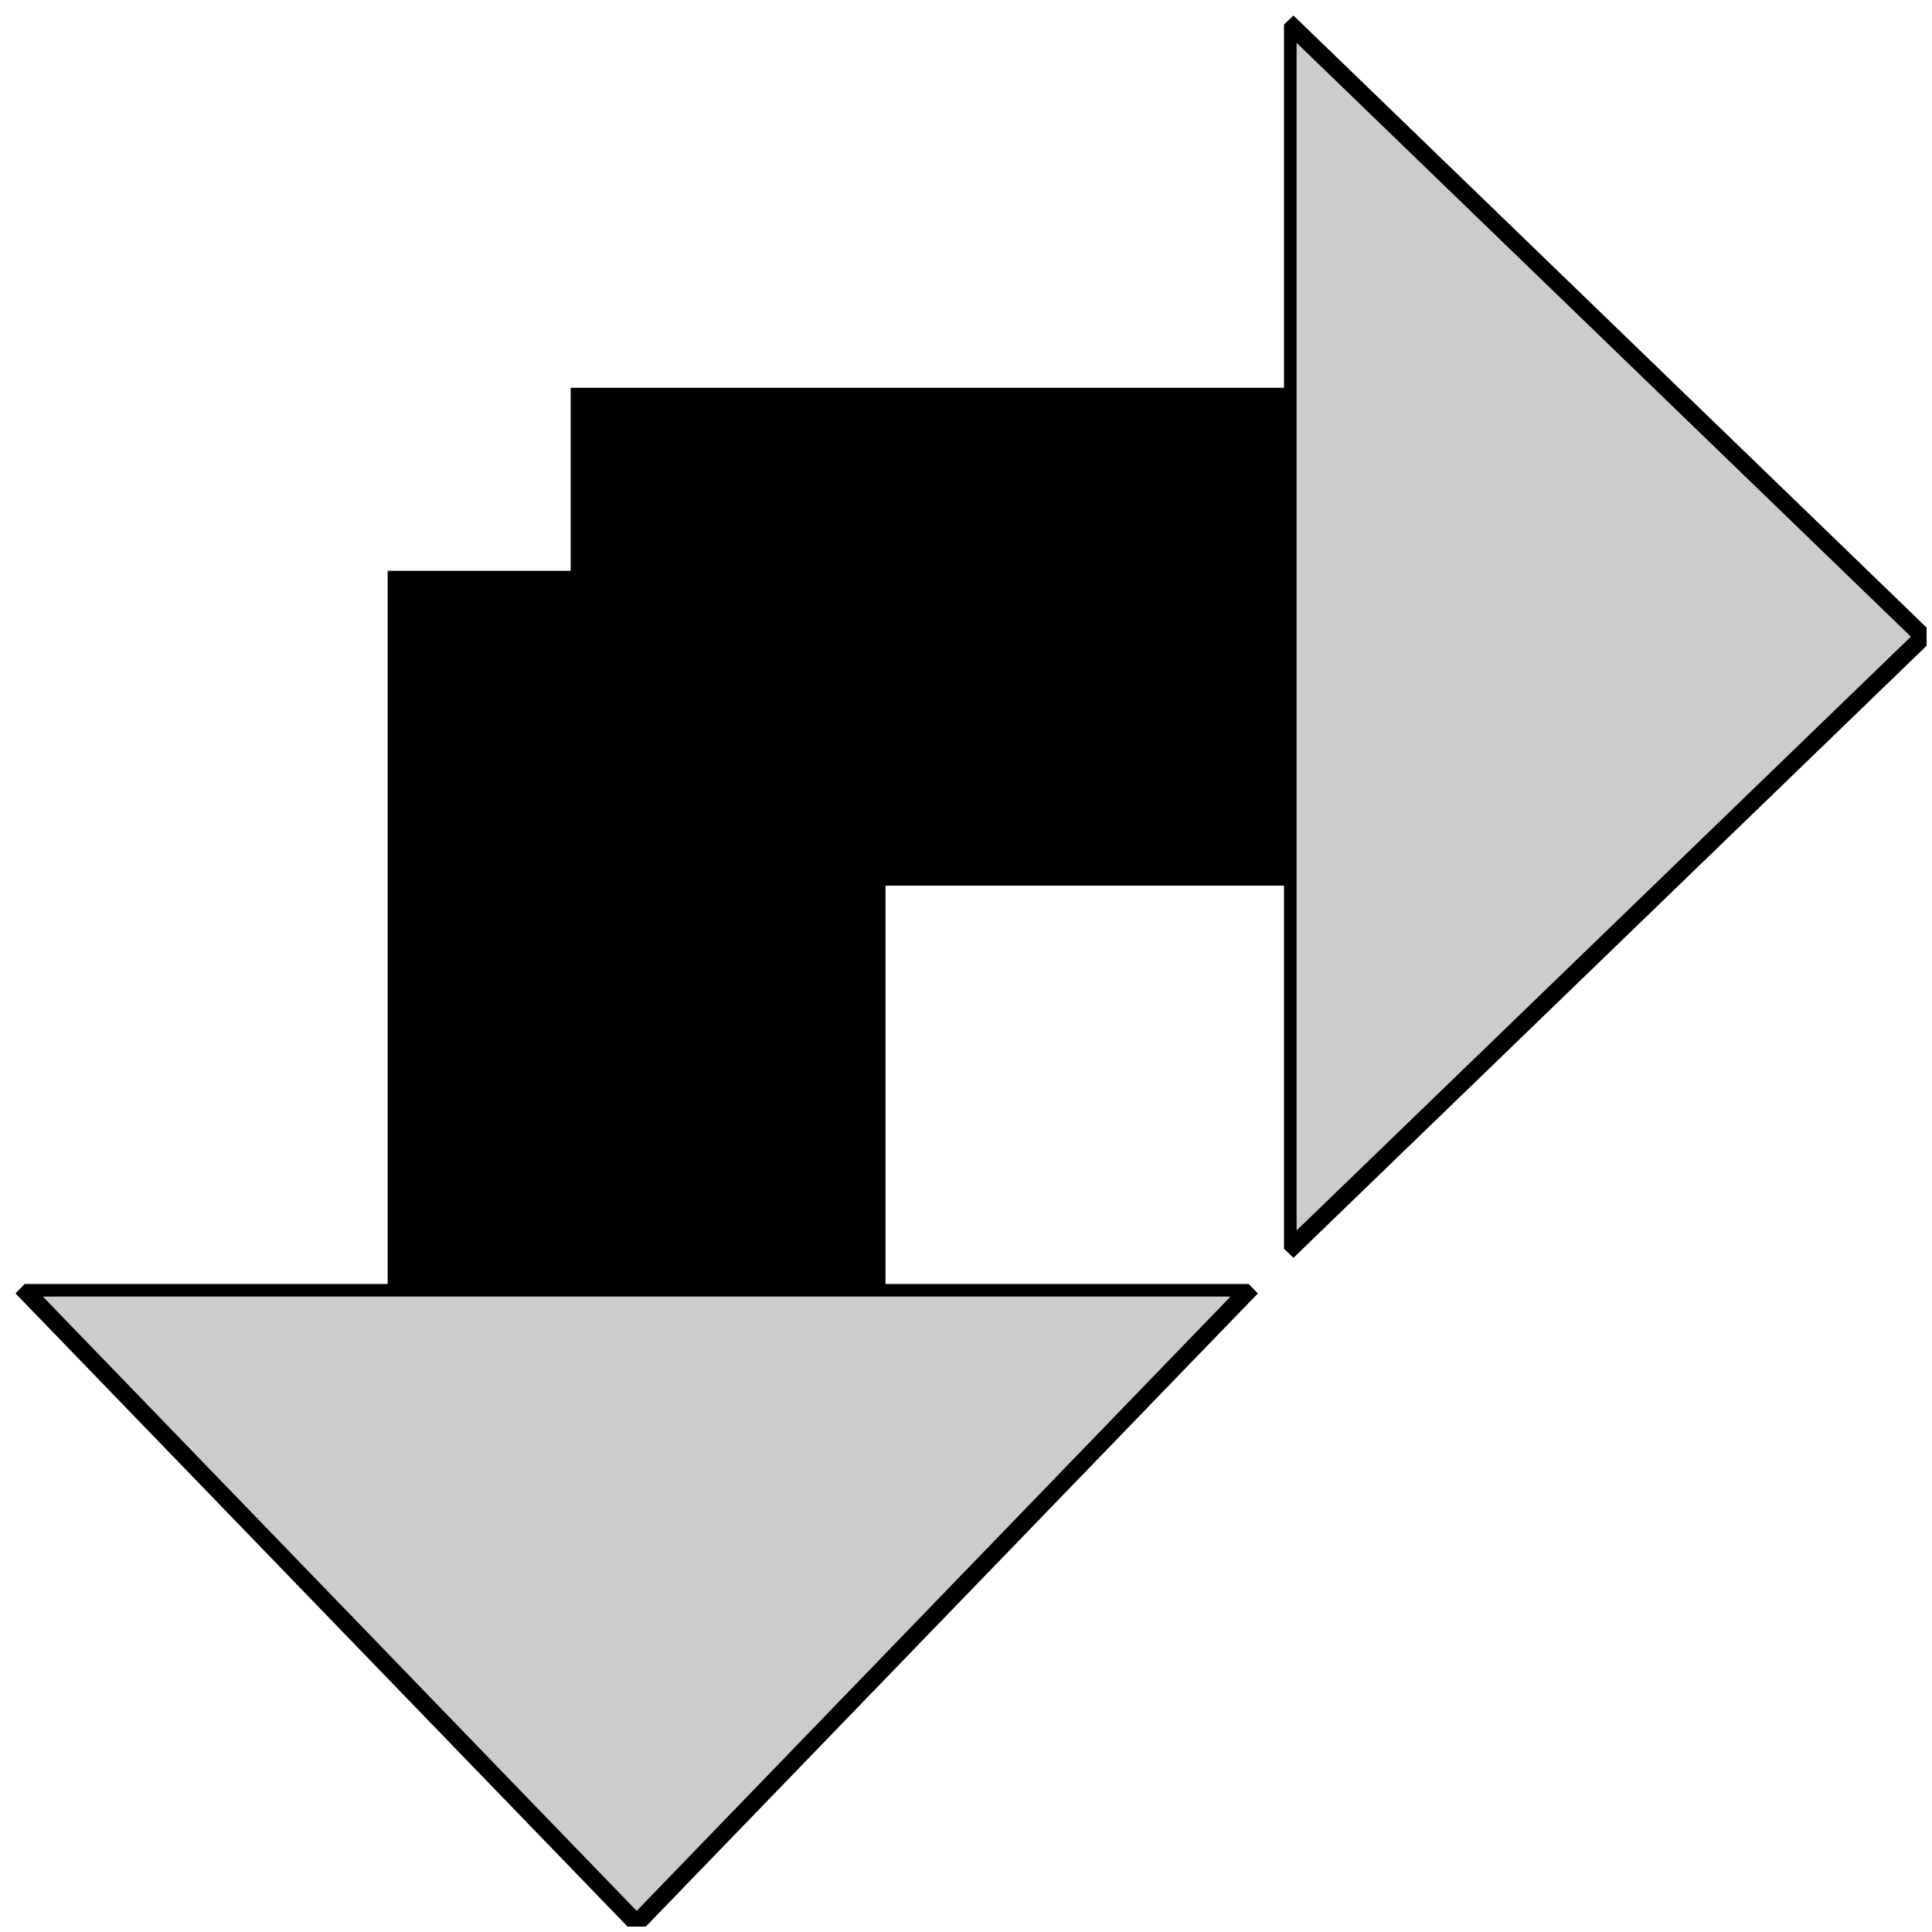
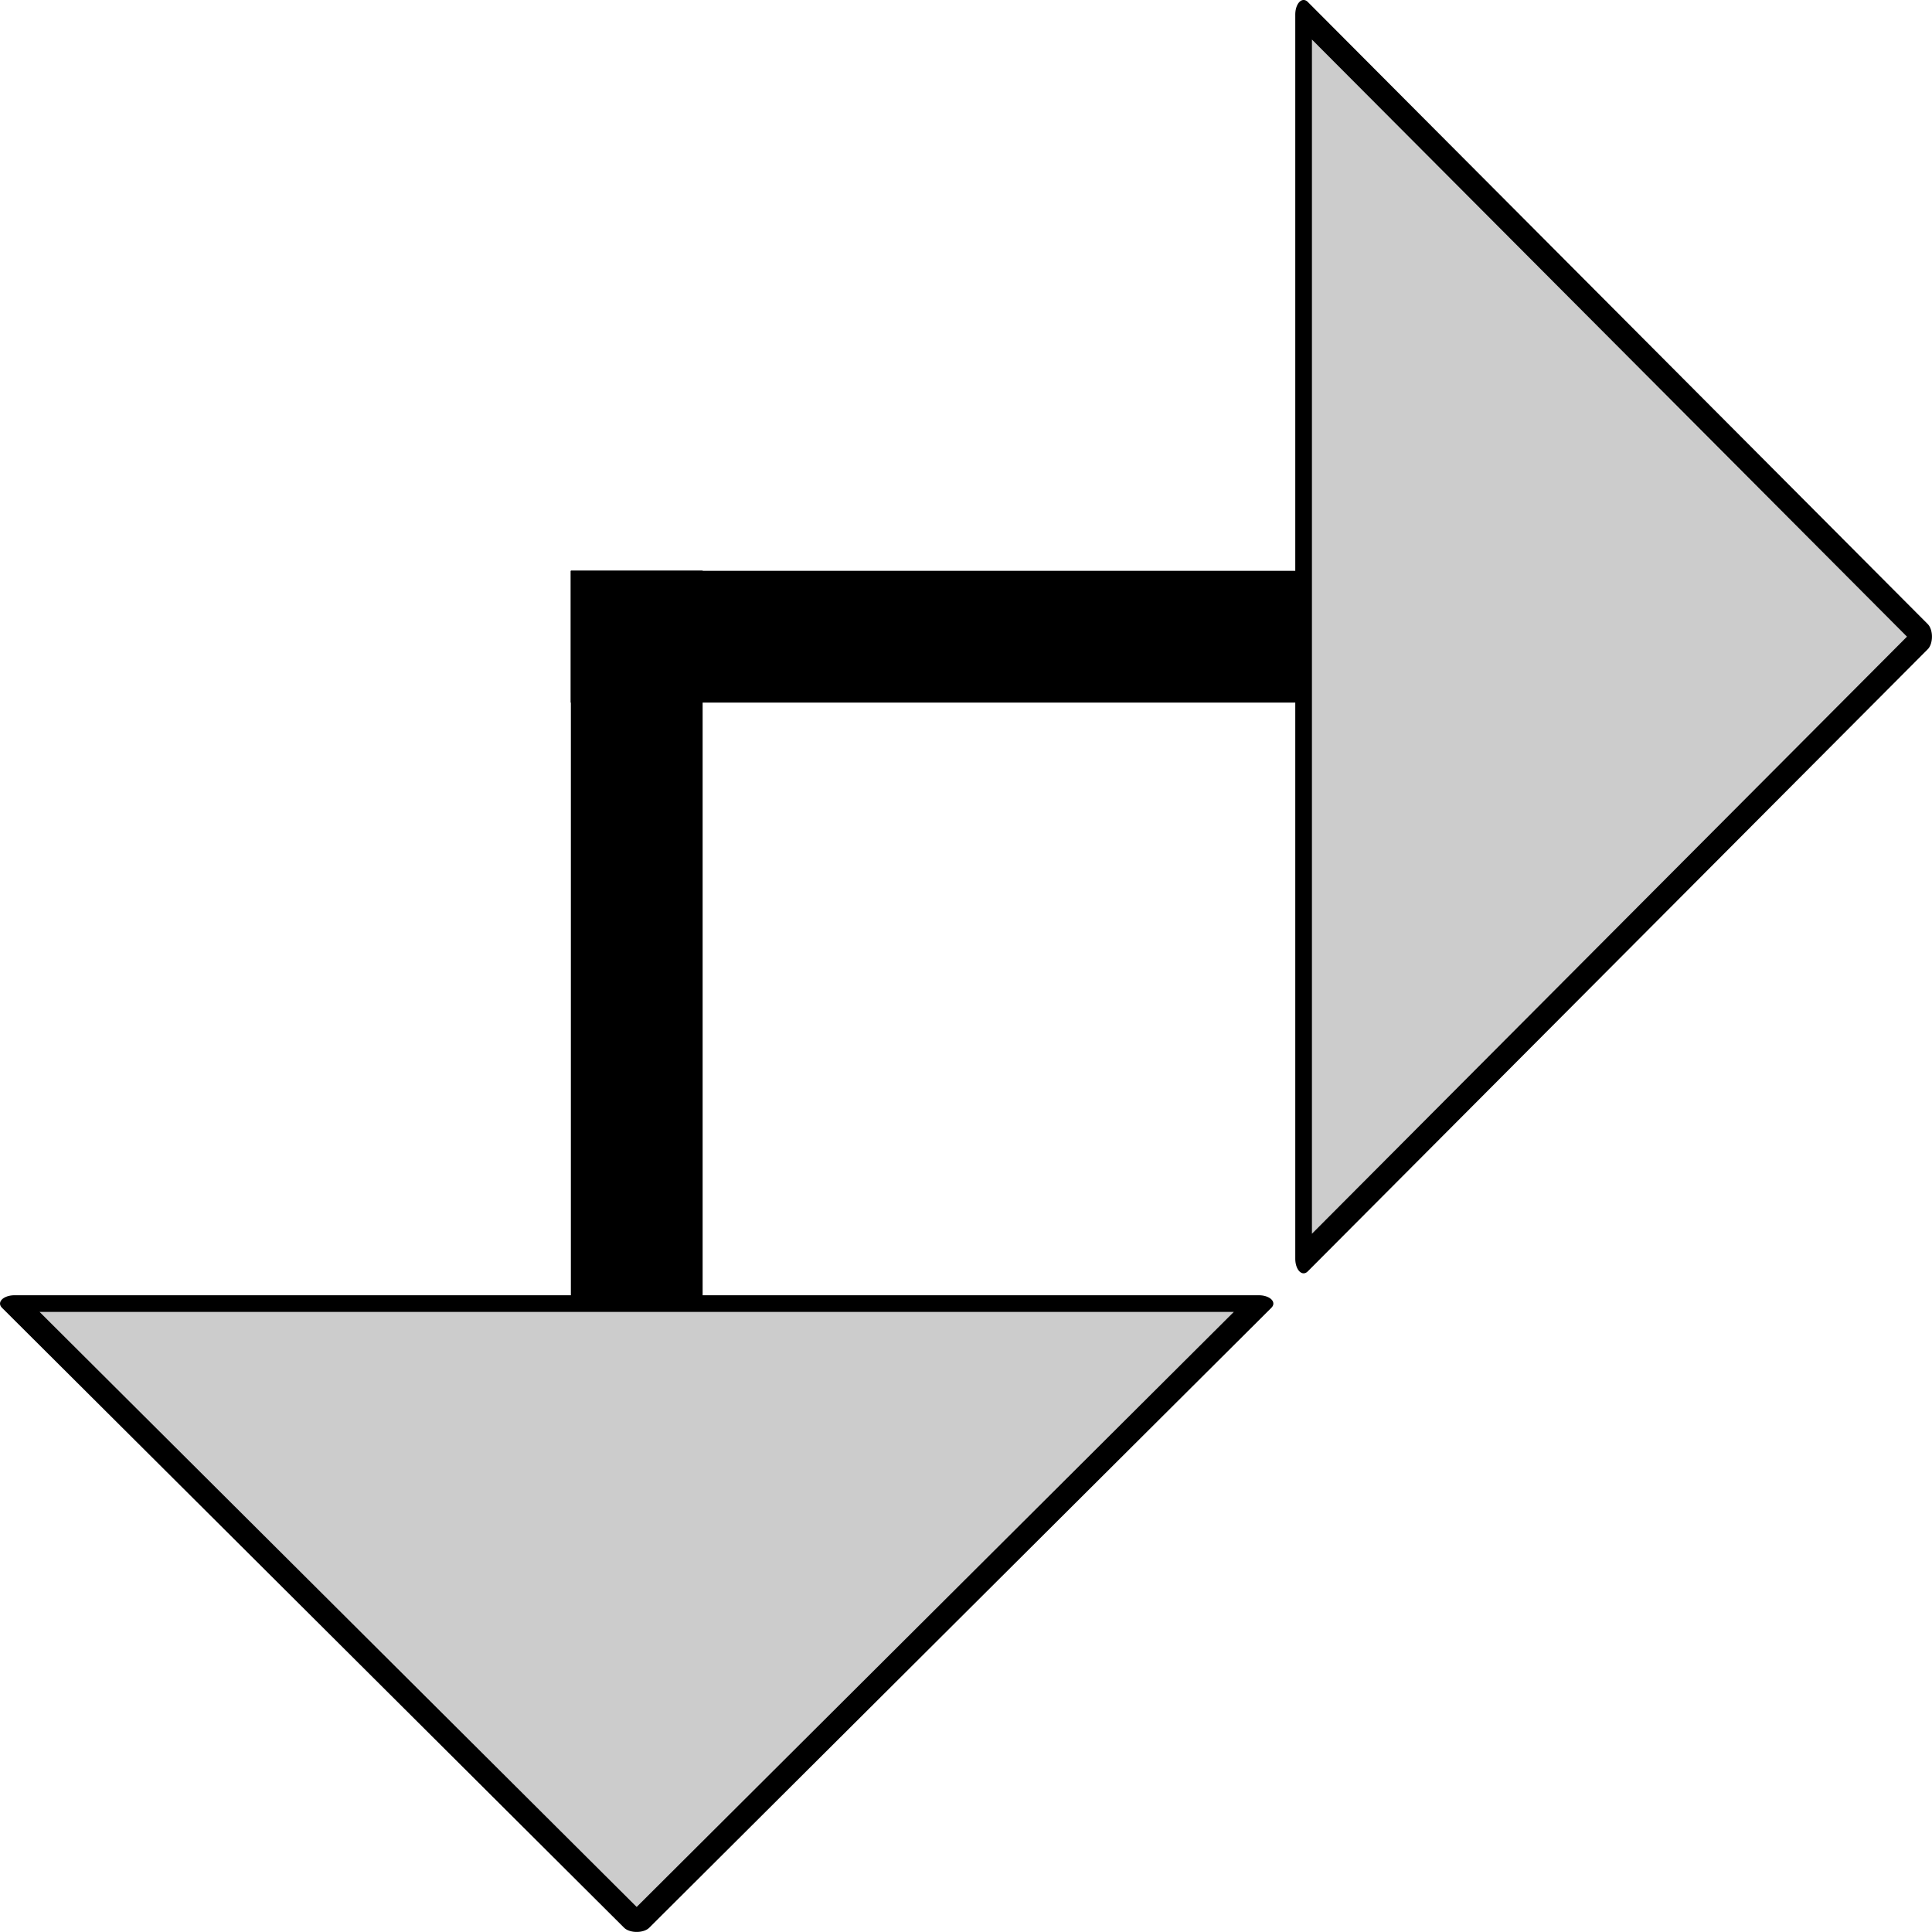
<svg xmlns="http://www.w3.org/2000/svg" width="44" height="44" viewBox="0 0 11.642 11.642" version="1.1" id="svg18161">
  <defs id="defs18155" />
  <g id="layer1" transform="translate(0,-285.3583)">
-     <path style="fill:none;fill-rule:evenodd;stroke:#000000;stroke-width:3;stroke-linecap:butt;stroke-linejoin:miter;stroke-miterlimit:4;stroke-dasharray:none;stroke-opacity:1" d="m 9.26,289.195 h -5.821" id="pathRight" />
-     <path style="fill:none;fill-rule:evenodd;stroke:#000000;stroke-width:3;stroke-linecap:butt;stroke-linejoin:miter;stroke-miterlimit:4;stroke-dasharray:none;stroke-opacity:1" d="m 3.836,288.798 v 4.763" id="pathLeft" />
-     <path transform="matrix(0.1268286,0,0,0.07574964,-35.28984,270.5478)" style="opacity:1;fill:#cccccc;fill-opacity:1;stroke:#000000;stroke-width:1;stroke-linecap:round;stroke-linejoin:bevel;stroke-miterlimit:4;stroke-dasharray:none;stroke-opacity:1" id="LeftArrow" d="m 308.498,348.53 -29.08,-50.369 58.161,0 z" />
-     <path d="m 308.498,348.53 -29.08,-50.369 58.161,0 z" id="RightArrow" style="opacity:1;fill:#cccccc;fill-opacity:1;stroke:#000000;stroke-width:1;stroke-linecap:butt;stroke-linejoin:bevel;stroke-miterlimit:4;stroke-dasharray:none;stroke-opacity:1" transform="matrix(0,-0.1268296,0.07574827,0,-14.81005,328.3214)" />
-     <path style="opacity:1;fill:#000000;fill-opacity:1;stroke:none;stroke-width:0;stroke-linecap:round;stroke-linejoin:miter;stroke-miterlimit:4;stroke-dasharray:none;stroke-opacity:1" d="m 3.44,288.798 h 0.794 v 0.794 H 3.44 Z" id="pathJoin" />
+     <path style="color:#000000;font-style:normal;font-variant:normal;font-weight:normal;font-stretch:normal;font-size:medium;line-height:normal;font-family:sans-serif;font-variant-ligatures:normal;font-variant-position:normal;font-variant-caps:normal;font-variant-numeric:normal;font-variant-alternates:normal;font-feature-settings:normal;text-indent:0;text-align:start;text-decoration:none;text-decoration-line:none;text-decoration-style:solid;text-decoration-color:#000000;letter-spacing:normal;word-spacing:normal;text-transform:none;writing-mode:lr-tb;direction:ltr;text-orientation:mixed;dominant-baseline:auto;baseline-shift:baseline;text-anchor:start;white-space:normal;shape-padding:0;clip-rule:nonzero;display:inline;overflow:visible;visibility:visible;opacity:1;isolation:auto;mix-blend-mode:normal;color-interpolation:sRGB;color-interpolation-filters:linearRGB;solid-color:#000000;solid-opacity:1;vector-effect:none;fill:#000000;fill-opacity:1;fill-rule:evenodd;stroke:none;stroke-width:0.794;stroke-linecap:butt;stroke-linejoin:miter;stroke-miterlimit:4;stroke-dasharray:none;stroke-dashoffset:0;stroke-opacity:1;color-rendering:auto;image-rendering:auto;shape-rendering:auto;text-rendering:auto;enable-background:accumulate" d="m 3.44,288.798 v 6.085 h 0.794 v -6.085 z" id="pathLeft" />
+     <path style="color:#000000;font-style:normal;font-variant:normal;font-weight:normal;font-stretch:normal;font-size:medium;line-height:normal;font-family:sans-serif;font-variant-ligatures:normal;font-variant-position:normal;font-variant-caps:normal;font-variant-numeric:normal;font-variant-alternates:normal;font-feature-settings:normal;text-indent:0;text-align:start;text-decoration:none;text-decoration-line:none;text-decoration-style:solid;text-decoration-color:#000000;letter-spacing:normal;word-spacing:normal;text-transform:none;writing-mode:lr-tb;direction:ltr;text-orientation:mixed;dominant-baseline:auto;baseline-shift:baseline;text-anchor:start;white-space:normal;shape-padding:0;clip-rule:nonzero;display:inline;overflow:visible;visibility:visible;opacity:1;isolation:auto;mix-blend-mode:normal;color-interpolation:sRGB;color-interpolation-filters:linearRGB;solid-color:#000000;solid-opacity:1;vector-effect:none;fill:#000000;fill-opacity:1;fill-rule:evenodd;stroke:none;stroke-width:0.794;stroke-linecap:butt;stroke-linejoin:miter;stroke-miterlimit:4;stroke-dasharray:none;stroke-dashoffset:0;stroke-opacity:1;color-rendering:auto;image-rendering:auto;shape-rendering:auto;text-rendering:auto;enable-background:accumulate" d="m 3.44,288.798 v 0.794 h 6.615 v -0.794 z" id="pathRight" />
+     <path transform="matrix(0.1289273,0,0,0.07417652,-35.93728,271.097)" style="opacity:1;fill:#cccccc;fill-opacity:1;stroke:#000000;stroke-width:1.353;stroke-linecap:round;stroke-linejoin:round;stroke-miterlimit:4;stroke-dasharray:none;stroke-opacity:1" id="LeftArrow" d="m 308.498,348.53 -29.08,-50.369 58.161,0 z" />
+     <path d="m 308.498,348.53 -29.08,-50.369 58.161,0 z" id="RightArrow" style="opacity:1;fill:#cccccc;fill-opacity:1;stroke:#000000;stroke-width:1.353;stroke-linecap:round;stroke-linejoin:round;stroke-miterlimit:4;stroke-dasharray:none;stroke-opacity:1" transform="matrix(0,-0.1289272,0.07417655,0,-14.2612,328.9685)" />
+     <path id="pathJoin" d="m 3.44,288.798 v 0.794 h 0.794 v -0.794 z" style="color:#000000;font-style:normal;font-variant:normal;font-weight:normal;font-stretch:normal;font-size:medium;line-height:normal;font-family:sans-serif;font-variant-ligatures:normal;font-variant-position:normal;font-variant-caps:normal;font-variant-numeric:normal;font-variant-alternates:normal;font-feature-settings:normal;text-indent:0;text-align:start;text-decoration:none;text-decoration-line:none;text-decoration-style:solid;text-decoration-color:#000000;letter-spacing:normal;word-spacing:normal;text-transform:none;writing-mode:lr-tb;direction:ltr;text-orientation:mixed;dominant-baseline:auto;baseline-shift:baseline;text-anchor:start;white-space:normal;shape-padding:0;clip-rule:nonzero;display:inline;overflow:visible;visibility:visible;opacity:1;isolation:auto;mix-blend-mode:normal;color-interpolation:sRGB;color-interpolation-filters:linearRGB;solid-color:#000000;solid-opacity:1;vector-effect:none;fill:#000000;fill-opacity:1;fill-rule:evenodd;stroke:none;stroke-width:0.794;stroke-linecap:butt;stroke-linejoin:miter;stroke-miterlimit:4;stroke-dasharray:none;stroke-dashoffset:0;stroke-opacity:1;color-rendering:auto;image-rendering:auto;shape-rendering:auto;text-rendering:auto;enable-background:accumulate" />
  </g>
</svg>
